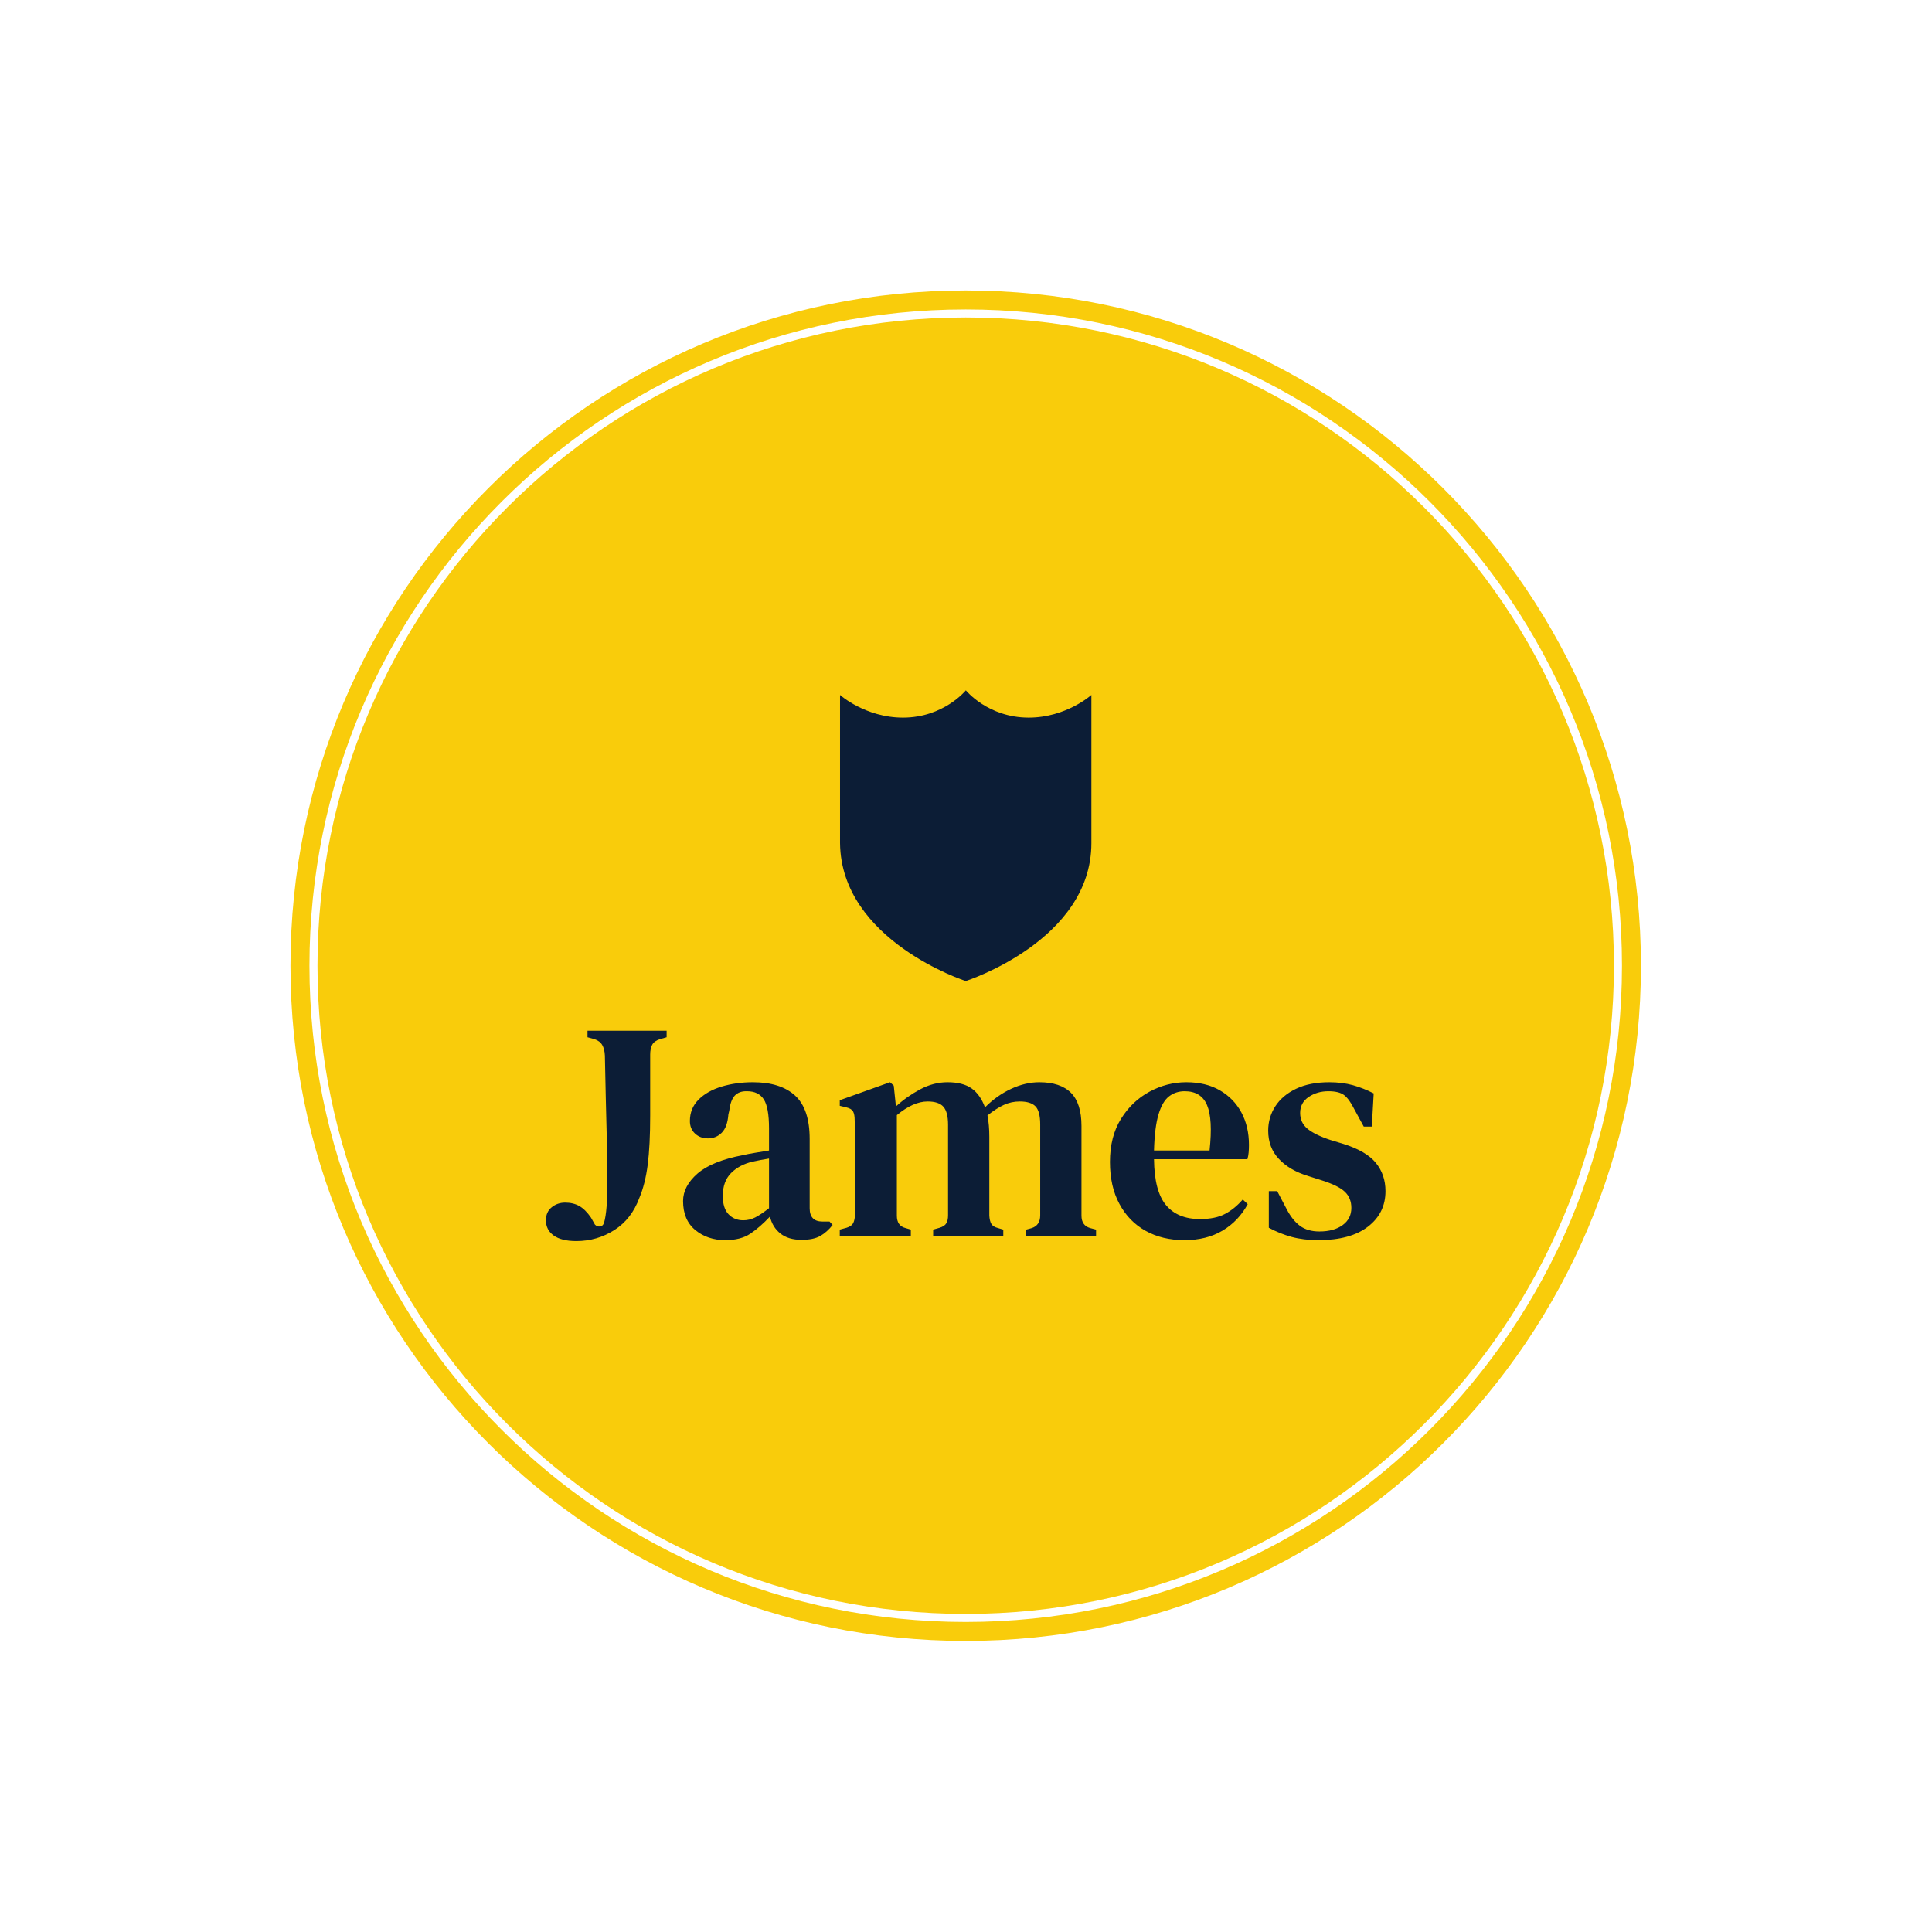
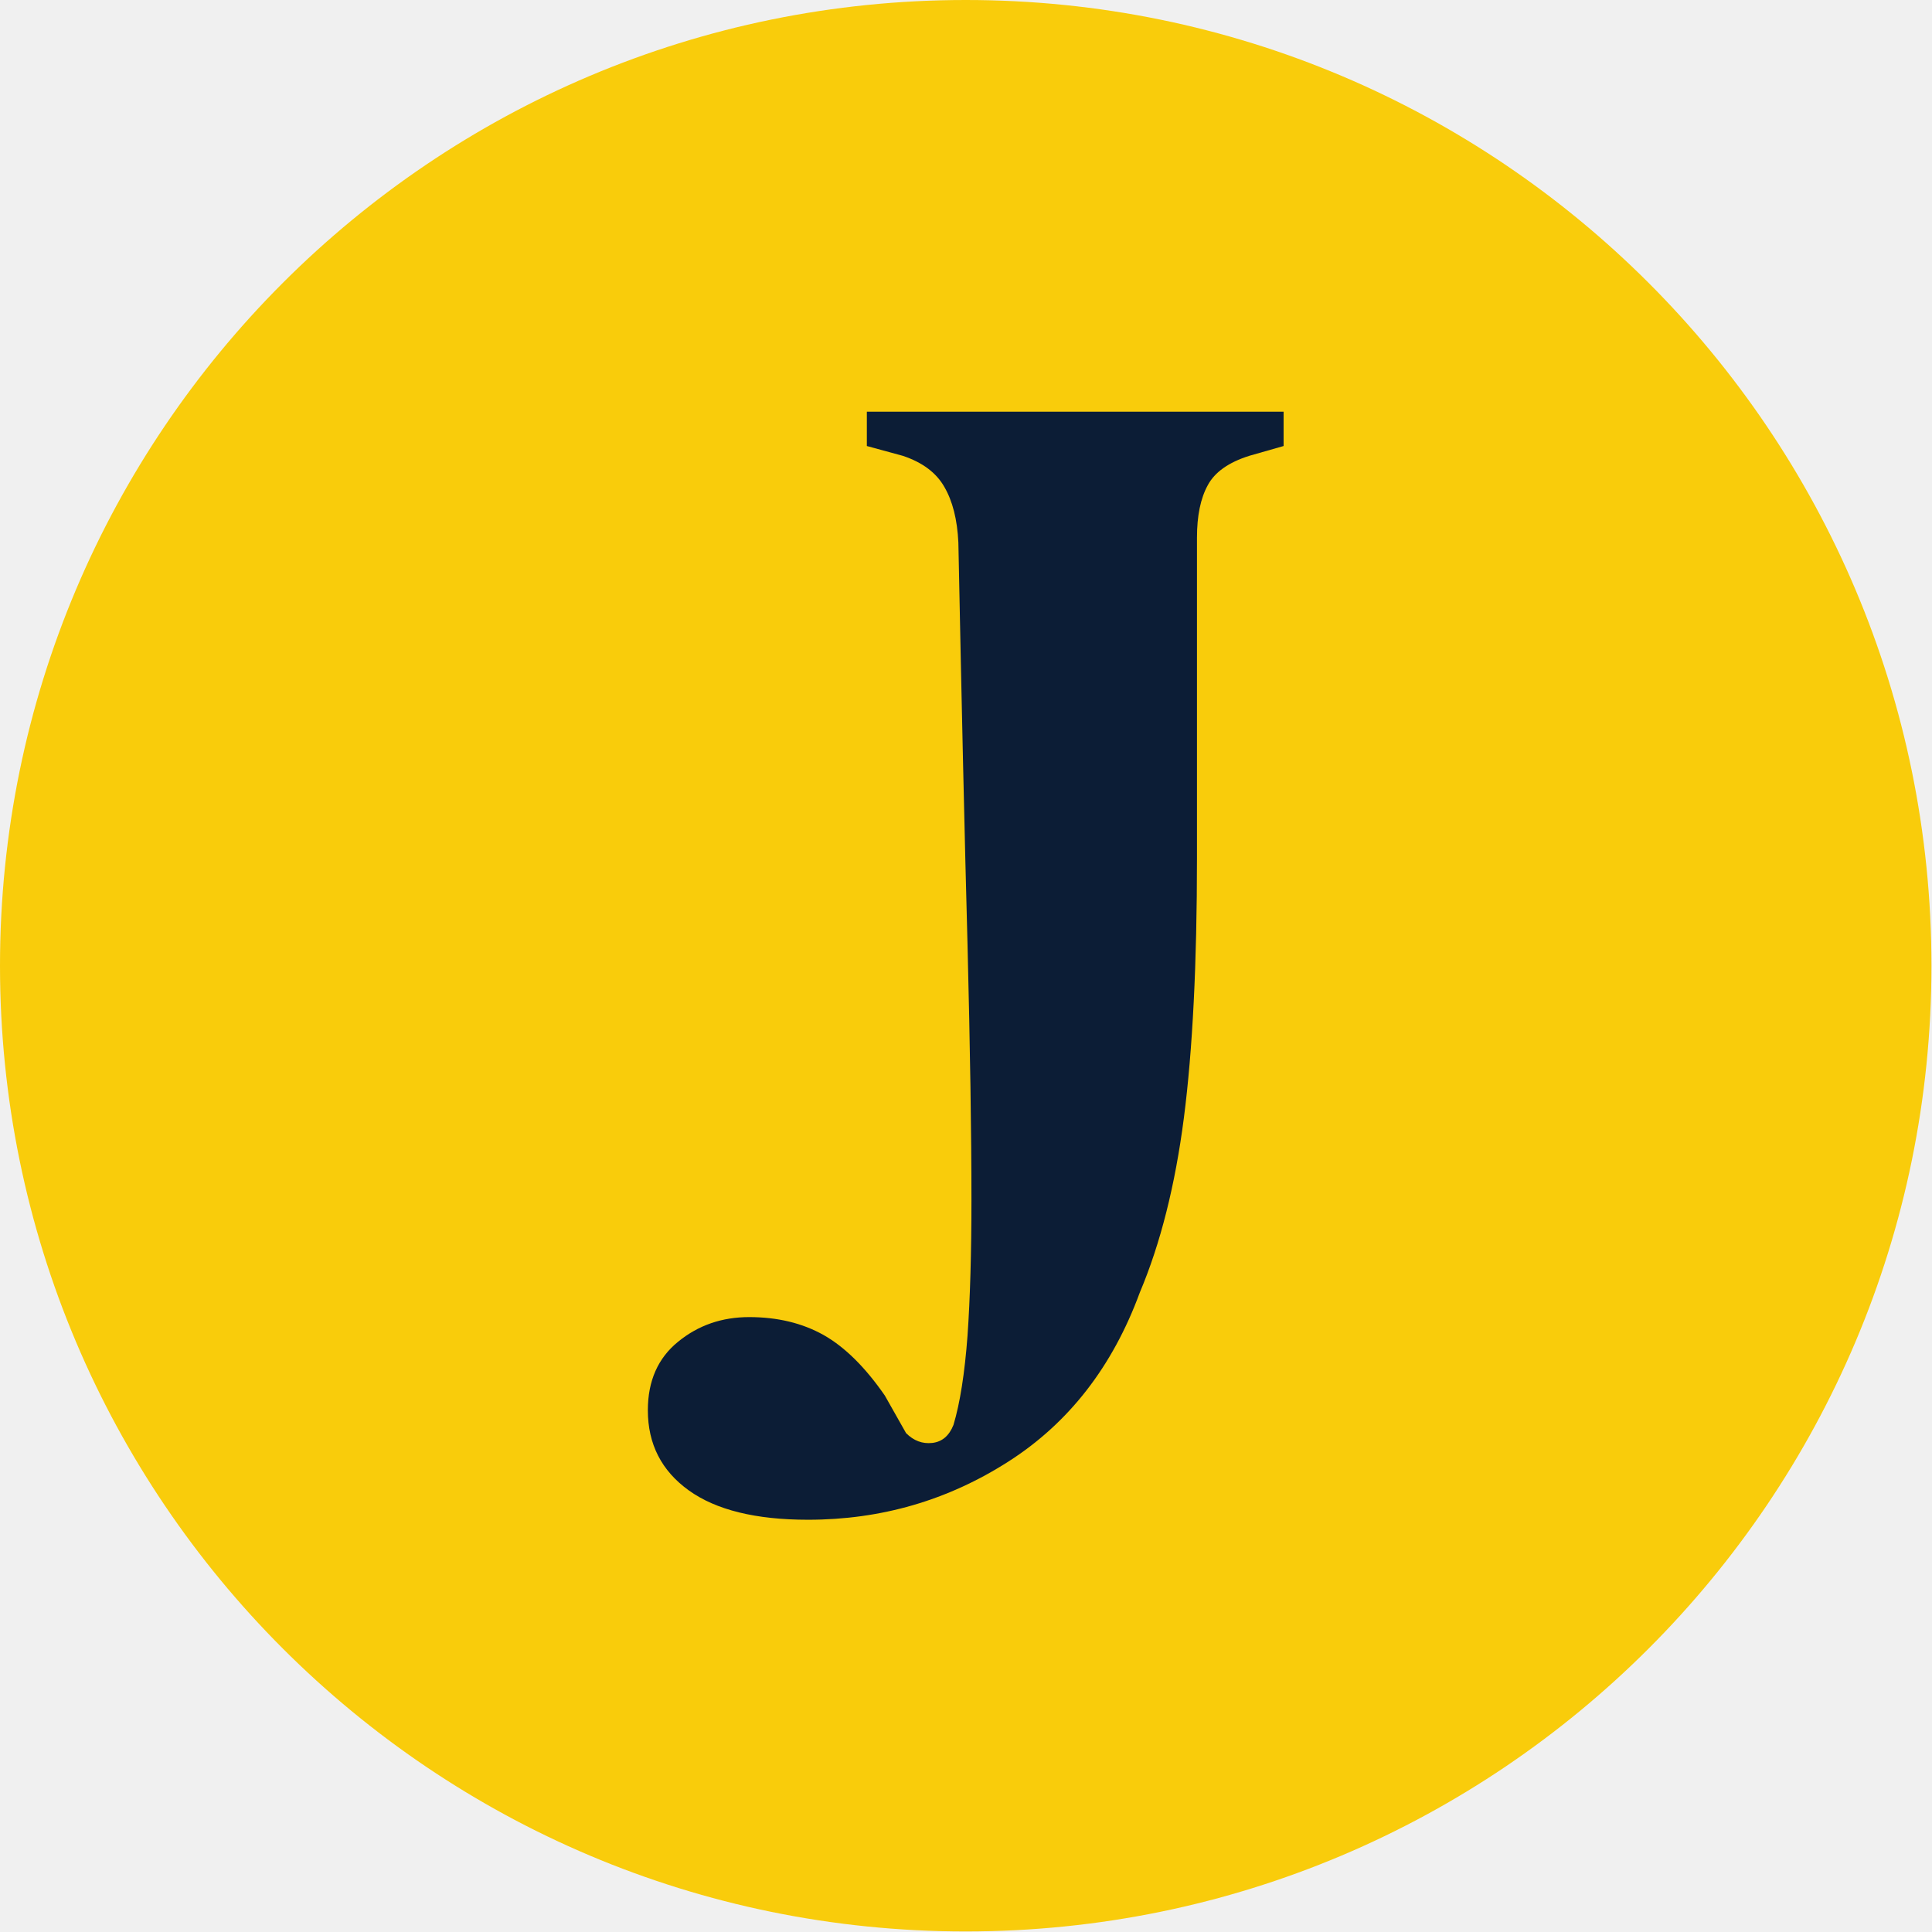
<svg xmlns="http://www.w3.org/2000/svg" version="1.1" width="1000" height="1000" viewBox="0 0 1000 1000">
-   <rect width="1000" height="1000" fill="#ffffff" />
-   <g transform="matrix(0.7,0,0,0.7,149.849,150.1991)">
-     <svg viewBox="0 0 343 343" data-background-color="#0c1d36" preserveAspectRatio="xMidYMid meet" height="999" width="1000">
-       <g id="tight-bounds" transform="matrix(1,0,0,1,0.074,0.074)">
-         <svg viewBox="0 0 342.852 342.852" height="342.852" width="342.852">
+   <g transform="matrix(1,0,0,1,-0.1422156,-0.1422156)">
+     <svg viewBox="0 0 334 334" data-background-color="#0c1d36" preserveAspectRatio="xMidYMid meet" height="1000" width="1000">
+       <g id="tight-bounds" transform="matrix(1,0,0,1,0.0475,0.0475)">
+         <svg viewBox="0 0 333.905 333.905" height="333.905" width="333.905">
          <g>
            <svg />
          </g>
          <g>
-             <svg viewBox="0 0 342.852 342.852" height="342.852" width="342.852">
+             <svg viewBox="0 0 333.905 333.905" height="333.905" width="333.905">
              <g>
-                 <path d="M0 171.426c0-94.676 76.75-171.426 171.426-171.426 94.676 0 171.426 76.75 171.426 171.426 0 94.676-76.75 171.426-171.426 171.426-94.676 0-171.426-76.75-171.426-171.426zM171.426 338.035c92.016 0 166.609-74.594 166.609-166.609 0-92.016-74.594-166.609-166.609-166.61-92.016 0-166.609 74.594-166.61 166.61 0 92.016 74.594 166.609 166.61 166.609z" data-fill-palette-color="tertiary" fill="#f9cc0b" stroke="transparent" />
-                 <ellipse rx="164.569" ry="164.569" cx="171.426" cy="171.426" fill="#f9cc0b" stroke="transparent" stroke-width="0" fill-opacity="1" data-fill-palette-color="tertiary" />
+                 <path d="M0 166.952c0-92.205 74.747-166.952 166.952-166.952 92.205 0 166.952 74.747 166.953 166.952 0 92.205-74.747 166.952-166.953 166.953-92.205 0-166.952-74.747-166.952-166.953zM166.952 316.63c82.665 0 149.677-67.013 149.678-149.678 0-82.665-67.013-149.677-149.678-149.677-82.665 0-149.677 67.013-149.677 149.677 0 82.665 67.013 149.677 149.677 149.678z" data-fill-palette-color="tertiary" fill="#f9cc0b" stroke="transparent" />
+                 <ellipse rx="160.274" ry="160.274" cx="166.952" cy="166.952" fill="#f9cc0b" stroke="transparent" stroke-width="0" fill-opacity="1" data-fill-palette-color="tertiary" />
              </g>
-               <g transform="matrix(1,0,0,1,64.84656,101.513)">
-                 <svg viewBox="0 0 213.158 139.826" height="139.826" width="213.158">
+               <g transform="matrix(1,0,0,1,111.9993,71.17305)">
+                 <svg viewBox="0 0 109.906 191.558" height="191.558" width="109.906">
                  <g>
-                     <svg viewBox="0 0 213.158 139.826" height="139.826" width="213.158">
+                     <svg viewBox="0 0 109.906 191.558" height="191.558" width="109.906">
                      <g>
-                         <svg viewBox="0 0 213.158 139.826" height="139.826" width="213.158">
-                           <g transform="matrix(1,0,0,1,0,86.41783)">
-                             <svg viewBox="0 0 213.158 53.408" height="53.408" width="213.158">
+                         <svg viewBox="0 0 109.906 191.558" height="191.558" width="109.906">
+                           <g>
+                             <svg viewBox="0 0 109.906 191.558" height="191.558" width="109.906">
                              <g>
-                                 <svg viewBox="0 0 213.158 53.408" height="53.408" width="213.158" id="textblock">
+                                 <svg viewBox="0 0 109.906 191.558" height="191.558" width="109.906">
                                  <g>
-                                     <svg viewBox="0 0 213.158 53.408" height="53.408" width="213.158">
+                                     <svg viewBox="0 0 109.906 191.558" height="191.558" width="109.906">
                                      <g transform="matrix(1,0,0,1,0,0)">
-                                         <svg width="213.158" viewBox="0.4 -33.05 135.29 33.9" height="53.408" data-palette-color="#0c1d36">
-                                           <path d="M5.3 0.85L5.3 0.85Q2.9 0.85 1.65-0.05 0.4-0.95 0.4-2.5L0.4-2.5Q0.4-3.85 1.33-4.6 2.25-5.35 3.5-5.35L3.5-5.35Q4.8-5.35 5.78-4.8 6.75-4.25 7.65-2.95L7.65-2.95 8.3-1.8Q8.65-1.45 9.1-1.5 9.55-1.55 9.75-2.05L9.75-2.05Q10.05-3.05 10.18-4.78 10.3-6.5 10.3-8.95L10.3-8.95Q10.3-11.95 10.18-16.75 10.05-21.55 9.9-29.05L9.9-29.05Q9.85-30.1 9.47-30.75 9.1-31.4 8.2-31.7L8.2-31.7 7.1-32 7.1-33.05 19.85-33.05 19.85-32 18.8-31.7Q17.85-31.4 17.53-30.8 17.2-30.2 17.2-29.2L17.2-29.2 17.2-19.4Q17.2-14.55 16.8-11.45 16.4-8.35 15.45-6.1L15.45-6.1Q14.2-2.7 11.43-0.93 8.65 0.85 5.3 0.85ZM29.3 0.7L29.3 0.7Q26.45 0.7 24.47-0.93 22.5-2.55 22.5-5.6L22.5-5.6Q22.5-8 24.82-10.03 27.15-12.05 32.15-13L32.15-13Q33-13.2 34.12-13.38 35.25-13.55 36.35-13.75L36.35-13.75 36.35-17.3Q36.35-20.7 35.5-22 34.65-23.3 32.8-23.3L32.8-23.3 32.65-23.3Q31.5-23.3 30.82-22.58 30.15-21.85 29.95-20.2L29.95-20.2 29.8-19.55Q29.65-17.55 28.75-16.63 27.85-15.7 26.5-15.7L26.5-15.7Q25.25-15.7 24.42-16.48 23.6-17.25 23.6-18.5L23.6-18.5Q23.6-20.55 25-21.95 26.4-23.35 28.72-24.05 31.05-24.75 33.75-24.75L33.75-24.75Q38.2-24.75 40.55-22.6 42.9-20.45 42.9-15.6L42.9-15.6 42.9-4.45Q42.9-2.3 44.95-2.3L44.95-2.3 46.1-2.3 46.6-1.75Q45.7-0.6 44.6 0.03 43.5 0.65 41.6 0.65L41.6 0.65Q39.45 0.65 38.17-0.38 36.9-1.4 36.5-3.1L36.5-3.1Q34.9-1.4 33.35-0.35 31.8 0.7 29.3 0.7ZM32.2-2.5L32.2-2.5Q33.2-2.5 34.1-2.95 35-3.4 36.35-4.45L36.35-4.45 36.35-12.45Q35.05-12.25 33.7-11.95L33.7-11.95Q31.55-11.45 30.22-10.1 28.9-8.75 28.9-6.45L28.9-6.45Q28.9-4.45 29.82-3.48 30.75-2.5 32.2-2.5ZM59.2 0L47.75 0 47.75-1 48.85-1.3Q49.65-1.55 49.9-2.02 50.15-2.5 50.2-3.3L50.2-3.3 50.2-13.2Q50.2-14.85 50.2-16 50.2-17.15 50.15-18.7L50.15-18.7Q50.15-19.55 49.9-20.03 49.65-20.5 48.8-20.7L48.8-20.7 47.75-20.95 47.75-21.85 55.85-24.75 56.45-24.2 56.8-20.85Q58.55-22.45 60.7-23.6 62.85-24.75 65.1-24.75L65.1-24.75Q67.6-24.75 69-23.75 70.4-22.75 71.15-20.7L71.15-20.7Q73.05-22.6 75.35-23.68 77.65-24.75 79.9-24.75L79.9-24.75Q83.3-24.75 85-23.05 86.7-21.35 86.7-17.7L86.7-17.7 86.7-3.25Q86.7-1.65 88.1-1.25L88.1-1.25 89.05-1 89.05 0 77.8 0 77.8-1 78.7-1.25Q80.05-1.7 80.05-3.3L80.05-3.3 80.05-17.95Q80.05-20.1 79.27-20.88 78.5-21.65 76.75-21.65L76.75-21.65Q75.4-21.65 74.2-21.1 73-20.55 71.55-19.4L71.55-19.4Q71.85-17.9 71.85-15.95L71.85-15.95 71.85-3.25Q71.9-2.4 72.17-1.93 72.45-1.45 73.25-1.25L73.25-1.25 74.1-1 74.1 0 62.8 0 62.8-1 63.85-1.3Q64.65-1.55 64.92-2.02 65.2-2.5 65.2-3.3L65.2-3.3 65.2-17.9Q65.2-19.95 64.45-20.8 63.7-21.65 61.9-21.65L61.9-21.65Q59.6-21.65 56.95-19.45L56.95-19.45 56.95-3.25Q56.95-1.6 58.35-1.25L58.35-1.25 59.2-1 59.2 0ZM103.59-24.75L103.59-24.75Q106.74-24.75 108.99-23.45 111.24-22.15 112.47-19.88 113.69-17.6 113.69-14.65L113.69-14.65Q113.69-14 113.64-13.43 113.59-12.85 113.44-12.35L113.44-12.35 98.39-12.35Q98.44-7.2 100.32-4.95 102.19-2.7 105.79-2.7L105.79-2.7Q108.29-2.7 109.84-3.53 111.39-4.35 112.69-5.85L112.69-5.85 113.49-5.1Q111.99-2.35 109.42-0.83 106.84 0.7 103.29 0.7L103.29 0.7Q99.74 0.7 97.04-0.8 94.34-2.3 92.82-5.13 91.29-7.95 91.29-11.9L91.29-11.9Q91.29-16 93.07-18.85 94.84-21.7 97.67-23.23 100.49-24.75 103.59-24.75ZM103.34-23.3L103.34-23.3Q101.89-23.3 100.82-22.48 99.74-21.65 99.12-19.58 98.49-17.5 98.39-13.75L98.39-13.75 107.34-13.75Q107.89-18.8 106.94-21.05 105.99-23.3 103.34-23.3ZM124.89 0.7L124.89 0.7Q122.49 0.7 120.57 0.18 118.64-0.35 116.89-1.3L116.89-1.3 116.89-7.2 118.24-7.2 119.74-4.35Q120.69-2.5 121.92-1.6 123.14-0.7 125.04-0.7L125.04-0.7Q127.39-0.7 128.79-1.73 130.19-2.75 130.19-4.5L130.19-4.5Q130.19-6.1 129.14-7.1 128.09-8.1 125.39-8.95L125.39-8.95 123.19-9.65Q120.24-10.55 118.52-12.38 116.79-14.2 116.79-16.95L116.79-16.95Q116.79-19.1 117.94-20.88 119.09-22.65 121.29-23.7 123.49-24.75 126.64-24.75L126.64-24.75Q128.69-24.75 130.42-24.28 132.14-23.8 133.79-22.95L133.79-22.95 133.49-17.6 132.19-17.6 130.64-20.45Q129.84-22.05 129.02-22.68 128.19-23.3 126.49-23.3L126.49-23.3Q124.69-23.3 123.32-22.38 121.94-21.45 121.94-19.8L121.94-19.8Q121.94-18.25 123.09-17.28 124.24-16.3 126.79-15.45L126.79-15.45 128.94-14.8Q132.59-13.65 134.14-11.75 135.69-9.85 135.69-7.2L135.69-7.2Q135.69-3.65 132.87-1.48 130.04 0.7 124.89 0.7Z" opacity="1" transform="matrix(1,0,0,1,0,0)" fill="#0c1d36" class="undefined-text-0" data-fill-palette-color="quaternary" id="text-0" />
+                                         <svg width="109.906" viewBox="0.4 -33.05 19.45 33.9" height="191.558" data-palette-color="#0c1d36">
+                                           <path d="M5.3 0.85L5.3 0.85Q2.9 0.85 1.65-0.05 0.4-0.95 0.4-2.5L0.4-2.5Q0.4-3.85 1.33-4.6 2.25-5.35 3.5-5.35L3.5-5.35Q4.8-5.35 5.78-4.8 6.75-4.25 7.65-2.95L7.65-2.95 8.3-1.8Q8.65-1.45 9.1-1.5 9.55-1.55 9.75-2.05L9.75-2.05Q10.05-3.05 10.18-4.78 10.3-6.5 10.3-8.95L10.3-8.95Q10.3-11.95 10.18-16.75 10.05-21.55 9.9-29.05L9.9-29.05Q9.85-30.1 9.47-30.75 9.1-31.4 8.2-31.7L8.2-31.7 7.1-32 7.1-33.05 19.85-33.05 19.85-32 18.8-31.7Q17.85-31.4 17.53-30.8 17.2-30.2 17.2-29.2L17.2-29.2 17.2-19.4Q17.2-14.55 16.8-11.45 16.4-8.35 15.45-6.1L15.45-6.1Q14.2-2.7 11.43-0.93 8.65 0.85 5.3 0.85Z" opacity="1" transform="matrix(1,0,0,1,0,0)" fill="#0c1d36" class="undefined-text-0" data-fill-palette-color="quaternary" id="text-0" />
                                        </svg>
                                      </g>
                                    </svg>
-                                   </g>
-                                 </svg>
-                               </g>
-                             </svg>
-                           </g>
-                           <g transform="matrix(1,0,0,1,74.67197,0)">
-                             <svg viewBox="0 0 63.814 73.81" height="73.81" width="63.814">
-                               <g>
-                                 <svg version="1.1" x="0" y="0" viewBox="9 1 83 96" enable-background="new 0 0 100 100" xml:space="preserve" height="73.81" width="63.814" class="icon-icon-0" data-fill-palette-color="quaternary" id="icon-0">
-                                   <g fill="#0c1d36" data-fill-palette-color="quaternary">
-                                     <path fill="#0c1d36" d="M71.3 10.01C57.831 10.01 50.55 1 50.55 1s-7.306 9.01-20.774 9.01C17.371 10.01 9 2.528 9 2.528v48.928C9.378 83.682 50.5 97 50.5 97S92 83.682 92 51.456V2.528C92 2.528 83.703 10.01 71.3 10.01z" data-fill-palette-color="quaternary" />
                                  </g>
                                </svg>
                              </g>
                            </svg>
                          </g>
                          <g />
                        </svg>
                      </g>
                    </svg>
                  </g>
                </svg>
              </g>
            </svg>
          </g>
          <defs />
        </svg>
-         <rect width="342.852" height="342.852" fill="none" stroke="none" visibility="hidden" />
+         <rect width="333.905" height="333.905" fill="none" stroke="none" visibility="hidden" />
      </g>
    </svg>
  </g>
</svg>
